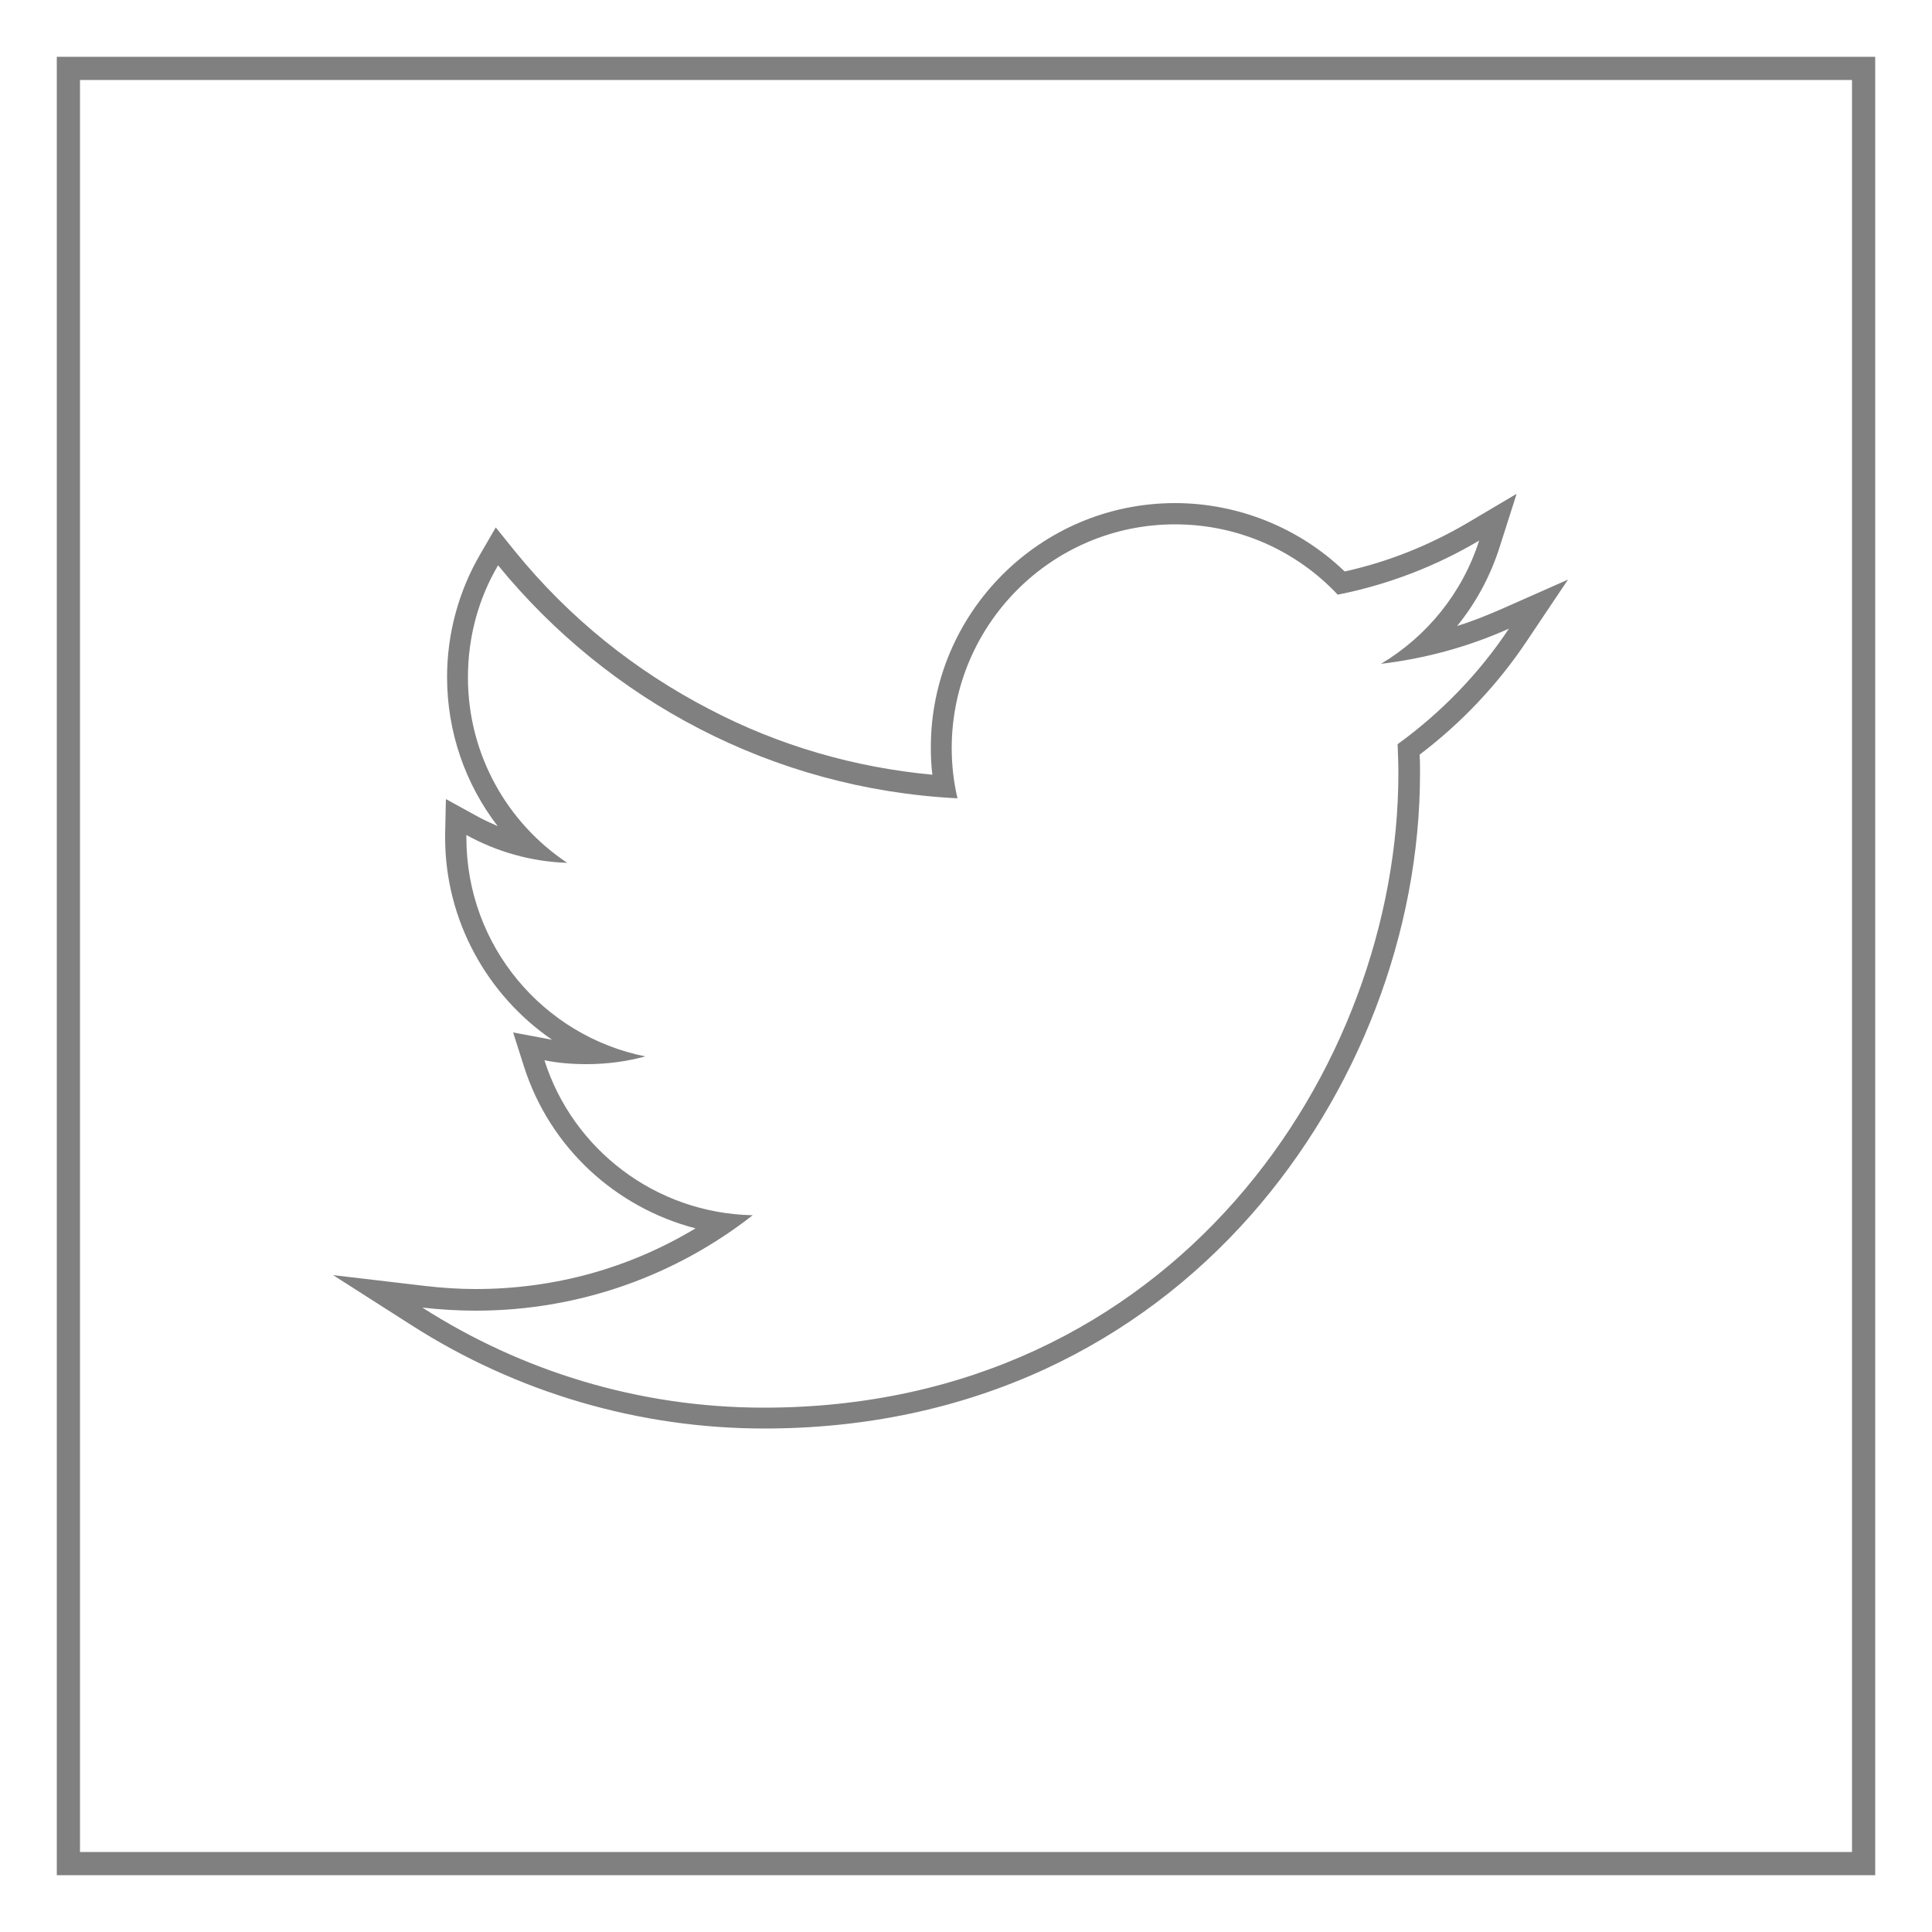
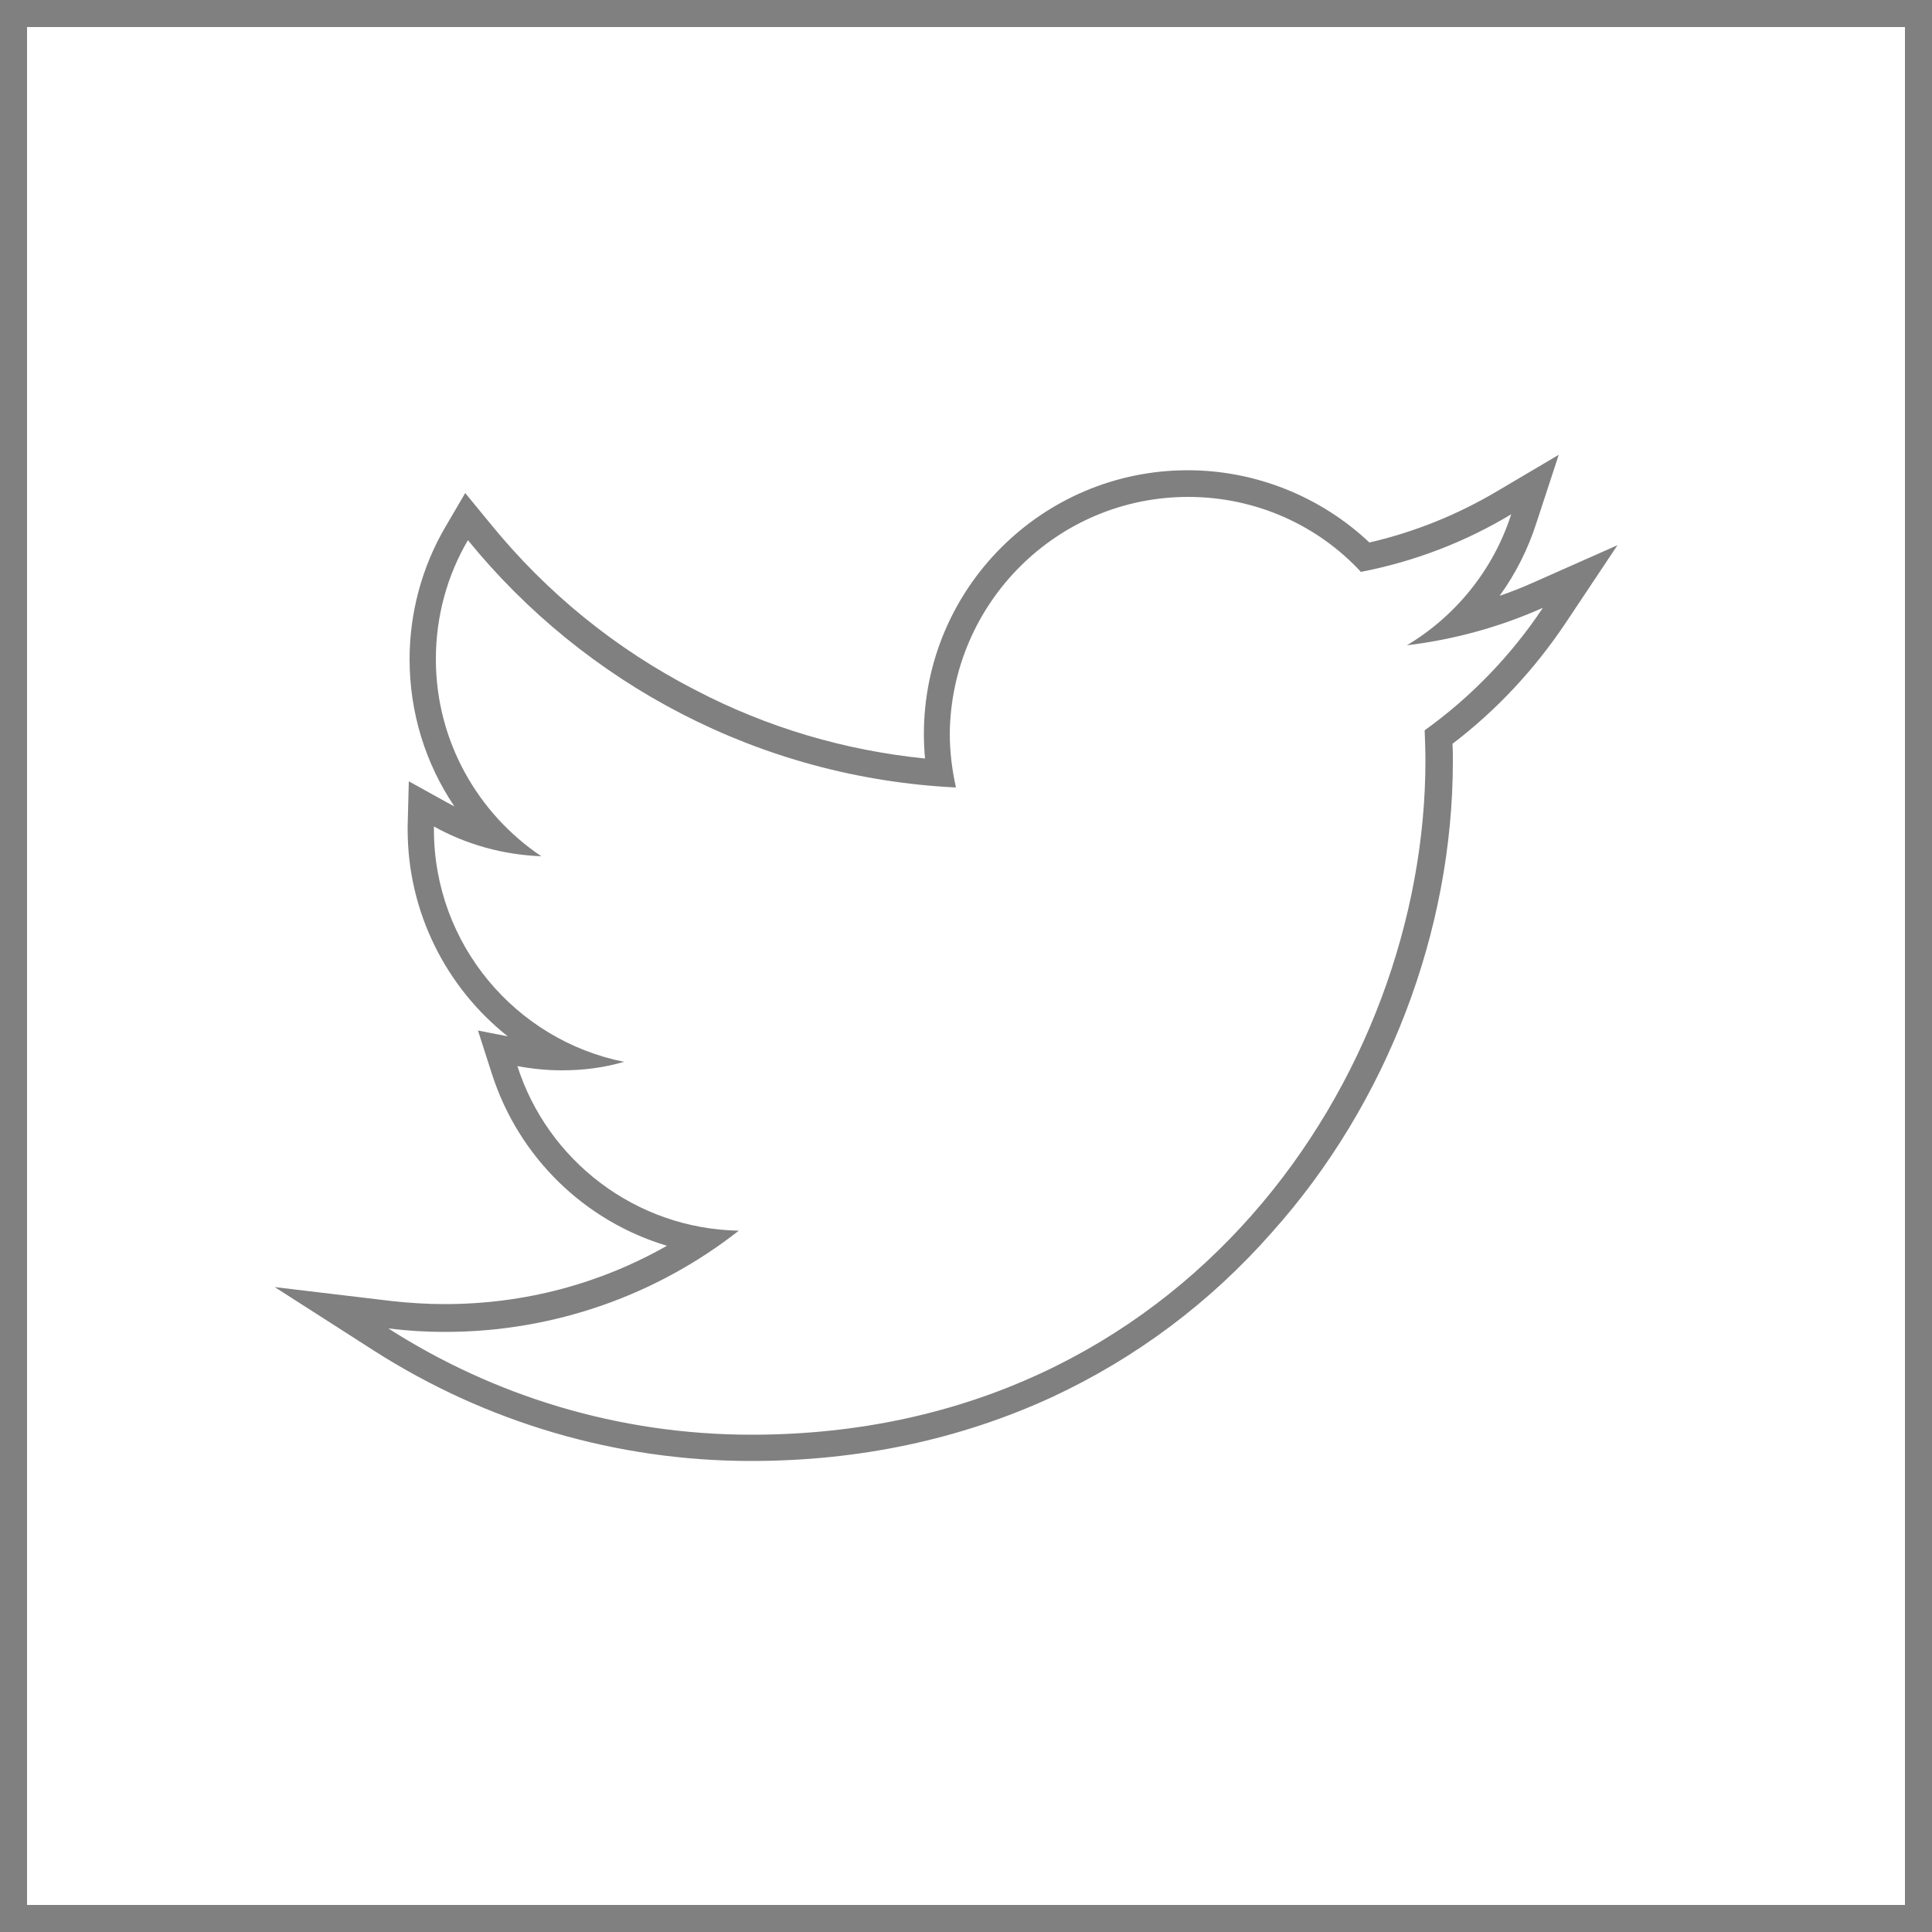
<svg xmlns="http://www.w3.org/2000/svg" version="1.1" id="Layer_1" x="0px" y="0px" viewBox="0 0 500 500" enable-background="new 0 0 500 500" xml:space="preserve">
  <g>
    <g>
-       <path fill="#808080" d="M479.3,20.7v458.6H20.7V20.7H479.3 M485.3,14.7H14.7v470.6h470.6V14.7L485.3,14.7z" />
+       <path fill="#808080" d="M493,7v486H7V7H493 M500,0H0v500h500V0L500,0z" />
    </g>
  </g>
  <g>
-     <path fill="#808080" d="M304.1,135.7c16.6,0,31.6,7,42.1,18.2c13.1-2.6,25.5-7.4,36.6-14c-4.3,13.5-13.5,24.8-25.4,31.9   c11.7-1.4,22.8-4.5,33.1-9.1c-7.7,11.6-17.5,21.7-28.8,29.9c0.1,2.5,0.2,5,0.2,7.5c0,76.2-58,164.2-164.2,164.2   c-32.6,0-62.9-9.6-88.4-25.9c4.5,0.5,9.1,0.8,13.8,0.8c27,0,51.9-9.2,71.7-24.7c-25.2-0.5-46.6-17.1-53.9-40.1   c3.5,0.7,7.1,1,10.9,1c5.3,0,10.4-0.7,15.2-2c-26.4-5.3-46.3-28.6-46.3-56.6c0-0.2,0-0.5,0-0.7c7.8,4.3,16.7,6.9,26.1,7.2   c-15.5-10.3-25.7-28-25.7-48c0-10.6,2.8-20.5,7.8-29c28.5,34.9,71,57.9,118.9,60.3c-1-4.2-1.5-8.6-1.5-13.1   C246.4,161.6,272.2,135.7,304.1,135.7 M392.5,127.8l-12.5,7.4c-10,5.9-20.7,10.2-32,12.7c-11.7-11.3-27.6-17.7-43.9-17.7   c-34.9,0-63.2,28.4-63.2,63.2c0,2.4,0.1,4.8,0.4,7.1c-20.2-1.9-39.6-7.5-57.6-16.9c-19.5-10.1-36.5-23.8-50.4-40.9l-5-6.2l-4,6.9   c-5.6,9.6-8.6,20.6-8.6,31.8c0,14.2,4.7,27.7,13.1,38.6c-1.8-0.8-3.6-1.6-5.4-2.6l-8-4.4l-0.2,9.1c0,0.3,0,0.6,0,0.9   c0,21.4,10.9,40.8,27.7,52.3c-0.3-0.1-0.6-0.1-1-0.2l-9.1-1.7l2.8,8.8c6.7,21,23.7,36.5,44.4,41.9c-17.1,10.3-36.5,15.7-56.9,15.7   c-4.4,0-8.8-0.3-13.1-0.8L86.2,330l20.2,12.9c27.3,17.5,59,26.8,91.4,26.8c26.1,0,50.6-5.2,72.7-15.4c20.3-9.4,38.2-22.8,53.3-39.9   c27.7-31.5,43.7-73.1,43.7-114.3c0-1.6,0-3.2-0.1-4.8c10.8-8.2,20.2-18.1,27.8-29.5l10.6-15.8l-17.4,7.7c-3.7,1.6-7.4,3.1-11.3,4.3   c4.9-6,8.6-12.9,11-20.4L392.5,127.8L392.5,127.8z" />
+     <path fill="#808080" d="M307.5,128.6c17.6,0,33.6,7.4,44.7,19.4c14-2.7,27.1-7.8,38.9-14.9c-4.6,14.3-14.3,26.3-27,33.9   c12.4-1.5,24.2-4.8,35.2-9.7c-8.2,12.3-18.6,23.1-30.6,31.7c0.1,2.6,0.2,5.3,0.2,7.9c0,81-61.7,174.4-174.4,174.4   c-34.6,0-66.8-10.1-94-27.5c4.8,0.6,9.7,0.9,14.6,0.9c28.7,0,55.2-9.8,76.1-26.2c-26.8-0.5-49.5-18.2-57.3-42.6   c3.7,0.7,7.6,1.1,11.5,1.1c5.6,0,11-0.7,16.1-2.2c-28-5.6-49.2-30.4-49.2-60.1c0-0.3,0-0.5,0-0.8c8.3,4.6,17.7,7.3,27.8,7.7   c-16.4-11-27.3-29.8-27.3-51c0-11.2,3-21.8,8.3-30.8c30.2,37.1,75.4,61.5,126.3,64c-1-4.5-1.6-9.2-1.6-14   C246.2,156,273.6,128.6,307.5,128.6 M403.4,117.7l-15.9,9.4c-10.3,6.1-21.4,10.6-33.1,13.3c-12.6-11.9-29.5-18.7-47-18.7   c-37.7,0-68.3,30.6-68.3,68.3c0,2.1,0.1,4.2,0.3,6.3c-20.8-2.1-40.8-8-59.4-17.7c-20.6-10.6-38.5-25.1-53.2-43.2l-6.4-7.8l-5.1,8.7   c-6.1,10.4-9.3,22.3-9.3,34.3c0,13.8,4.1,27,11.6,38.1c-0.6-0.3-1.1-0.6-1.7-0.9l-10.1-5.6l-0.3,11.6c0,0.3,0,0.6,0,0.9   c0,21.4,10,40.9,25.9,53.5l-7.7-1.5l3.6,11.2c7,21.8,24.2,38.2,45.3,44.5c-17.4,9.9-37,15.1-57.5,15.1c-4.6,0-9.3-0.3-13.8-0.8   l-30.2-3.6l25.6,16.4c29.2,18.7,63,28.6,97.7,28.6c28,0,54.1-5.6,77.8-16.5c21.7-10.1,40.9-24.4,57-42.7C359,285.6,376,241,376,197   c0-1.5,0-3-0.1-4.5c11.4-8.7,21.2-19.2,29.3-31.3l13.4-20.1l-22.1,9.8c-2.7,1.2-5.5,2.3-8.4,3.3c4.2-5.8,7.4-12.2,9.6-19.1   L403.4,117.7L403.4,117.7z" />
  </g>
</svg>
